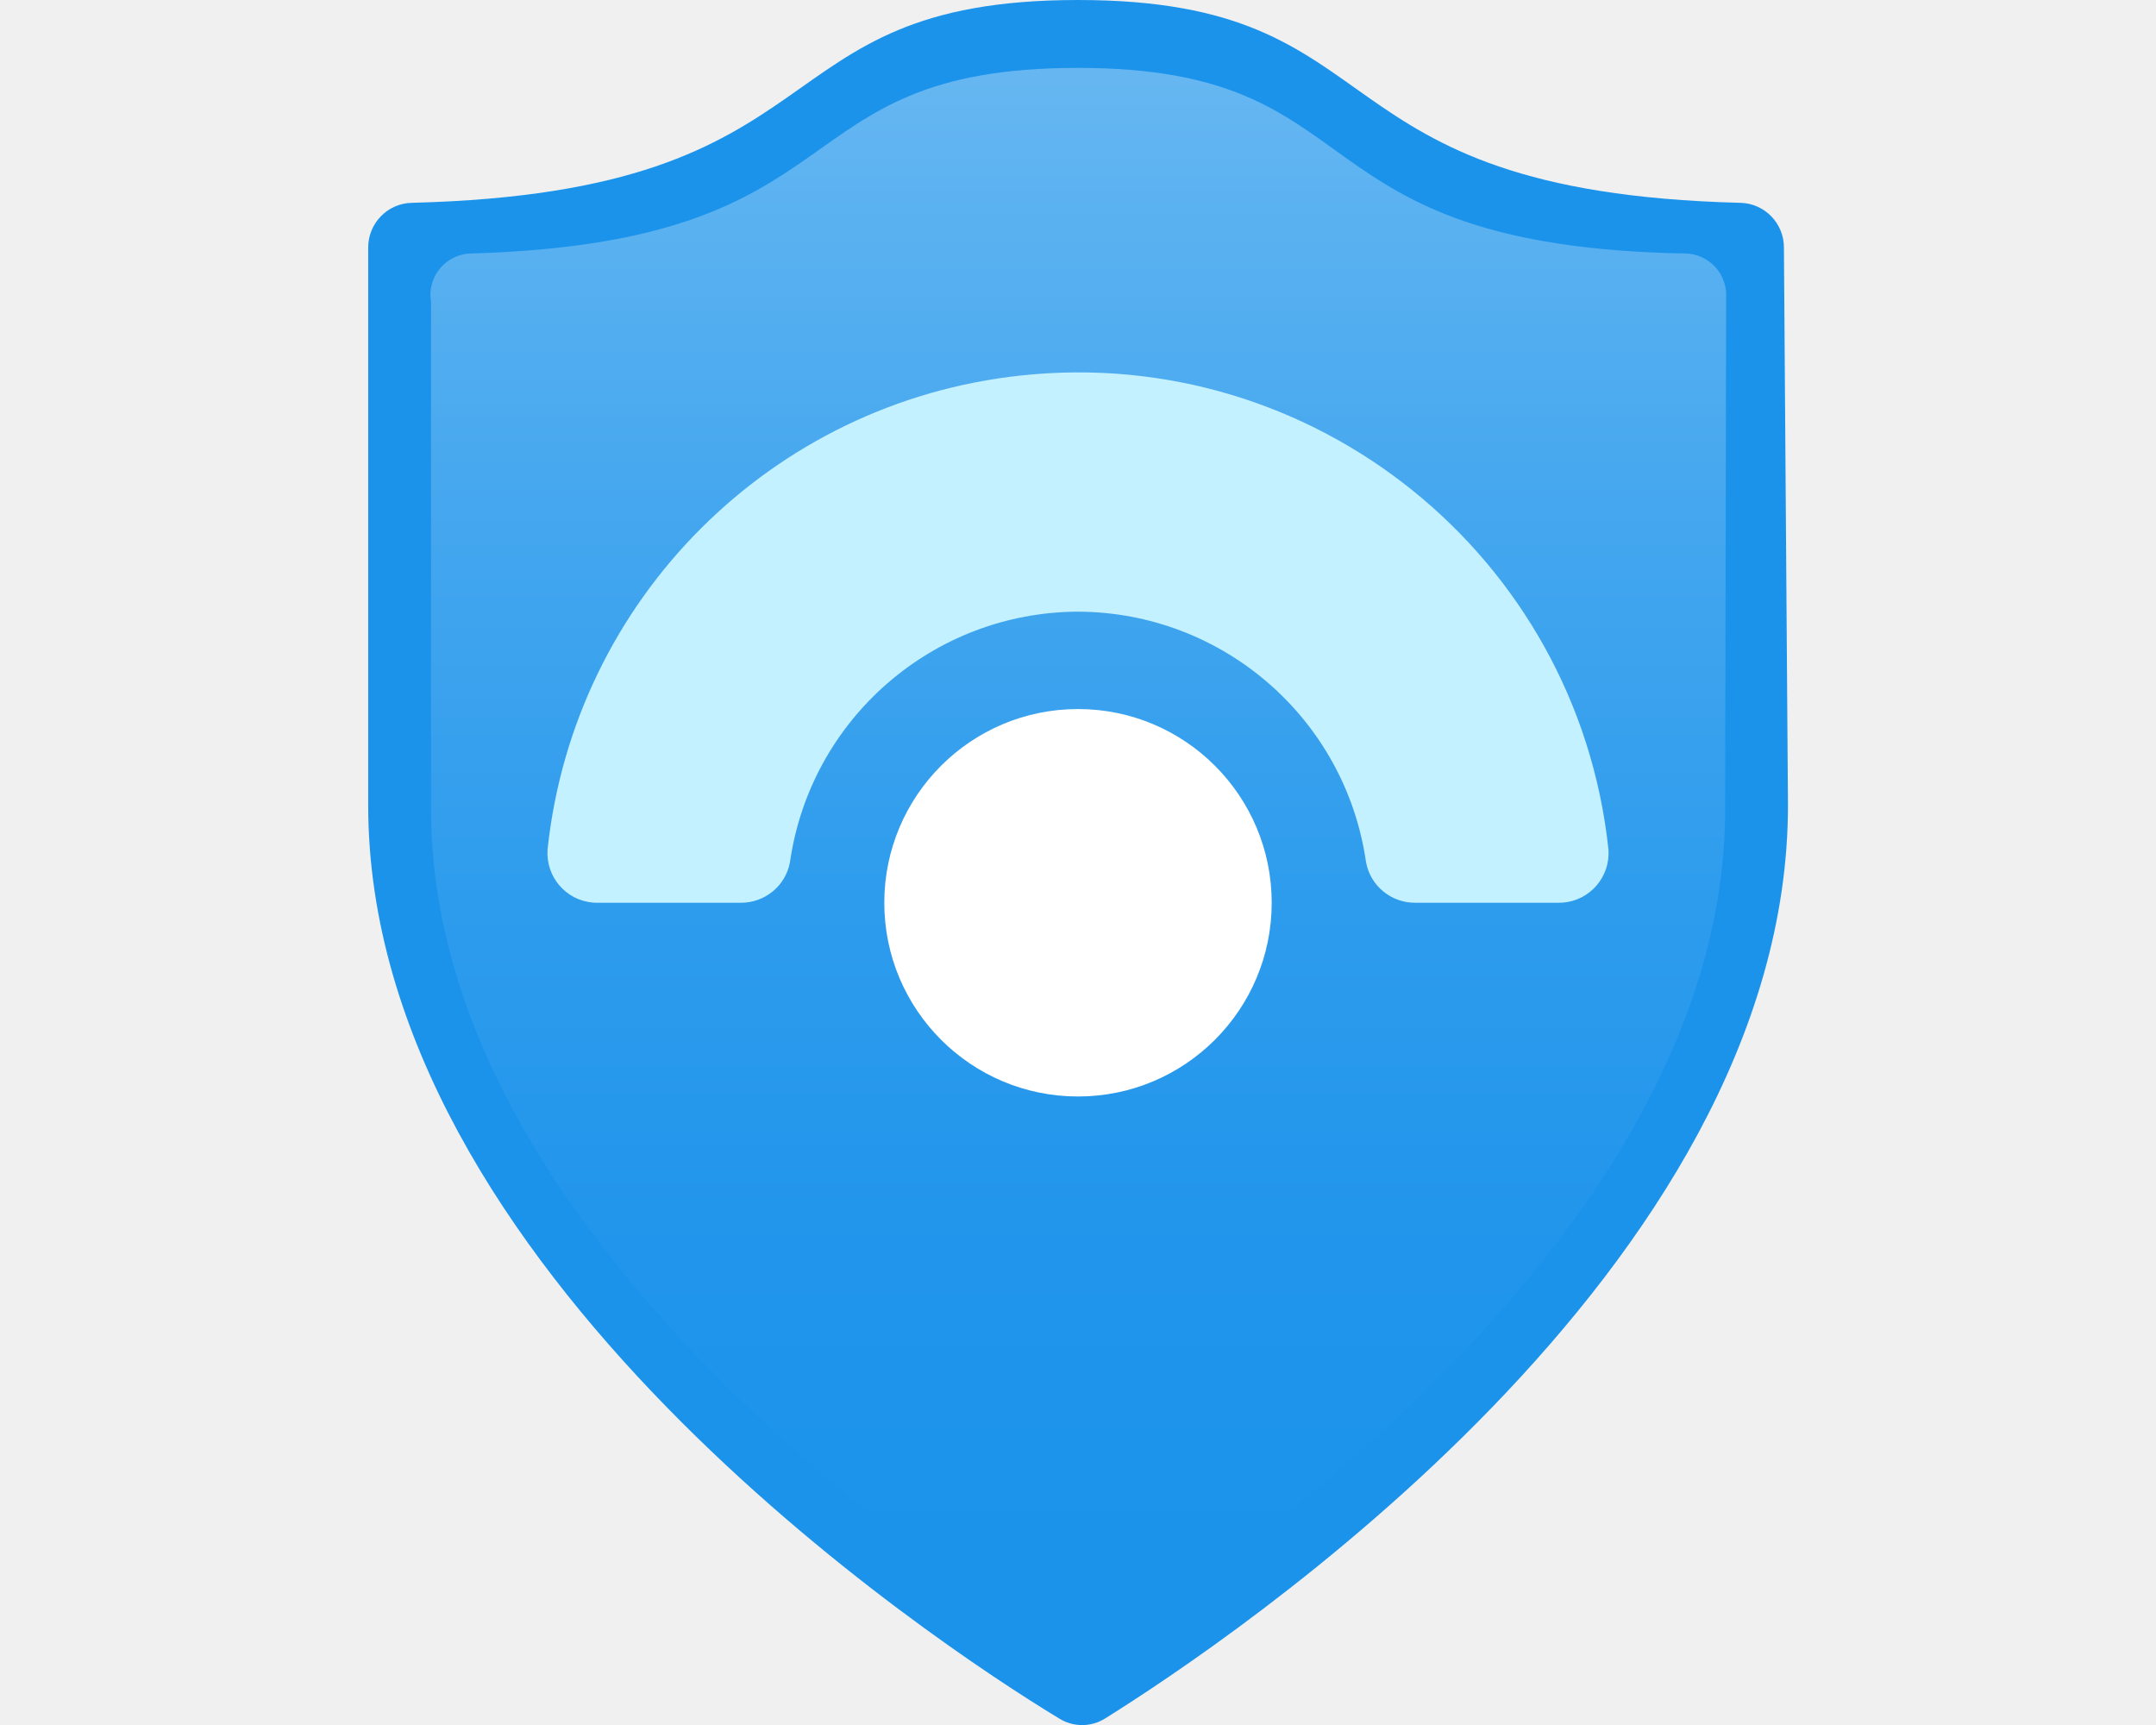
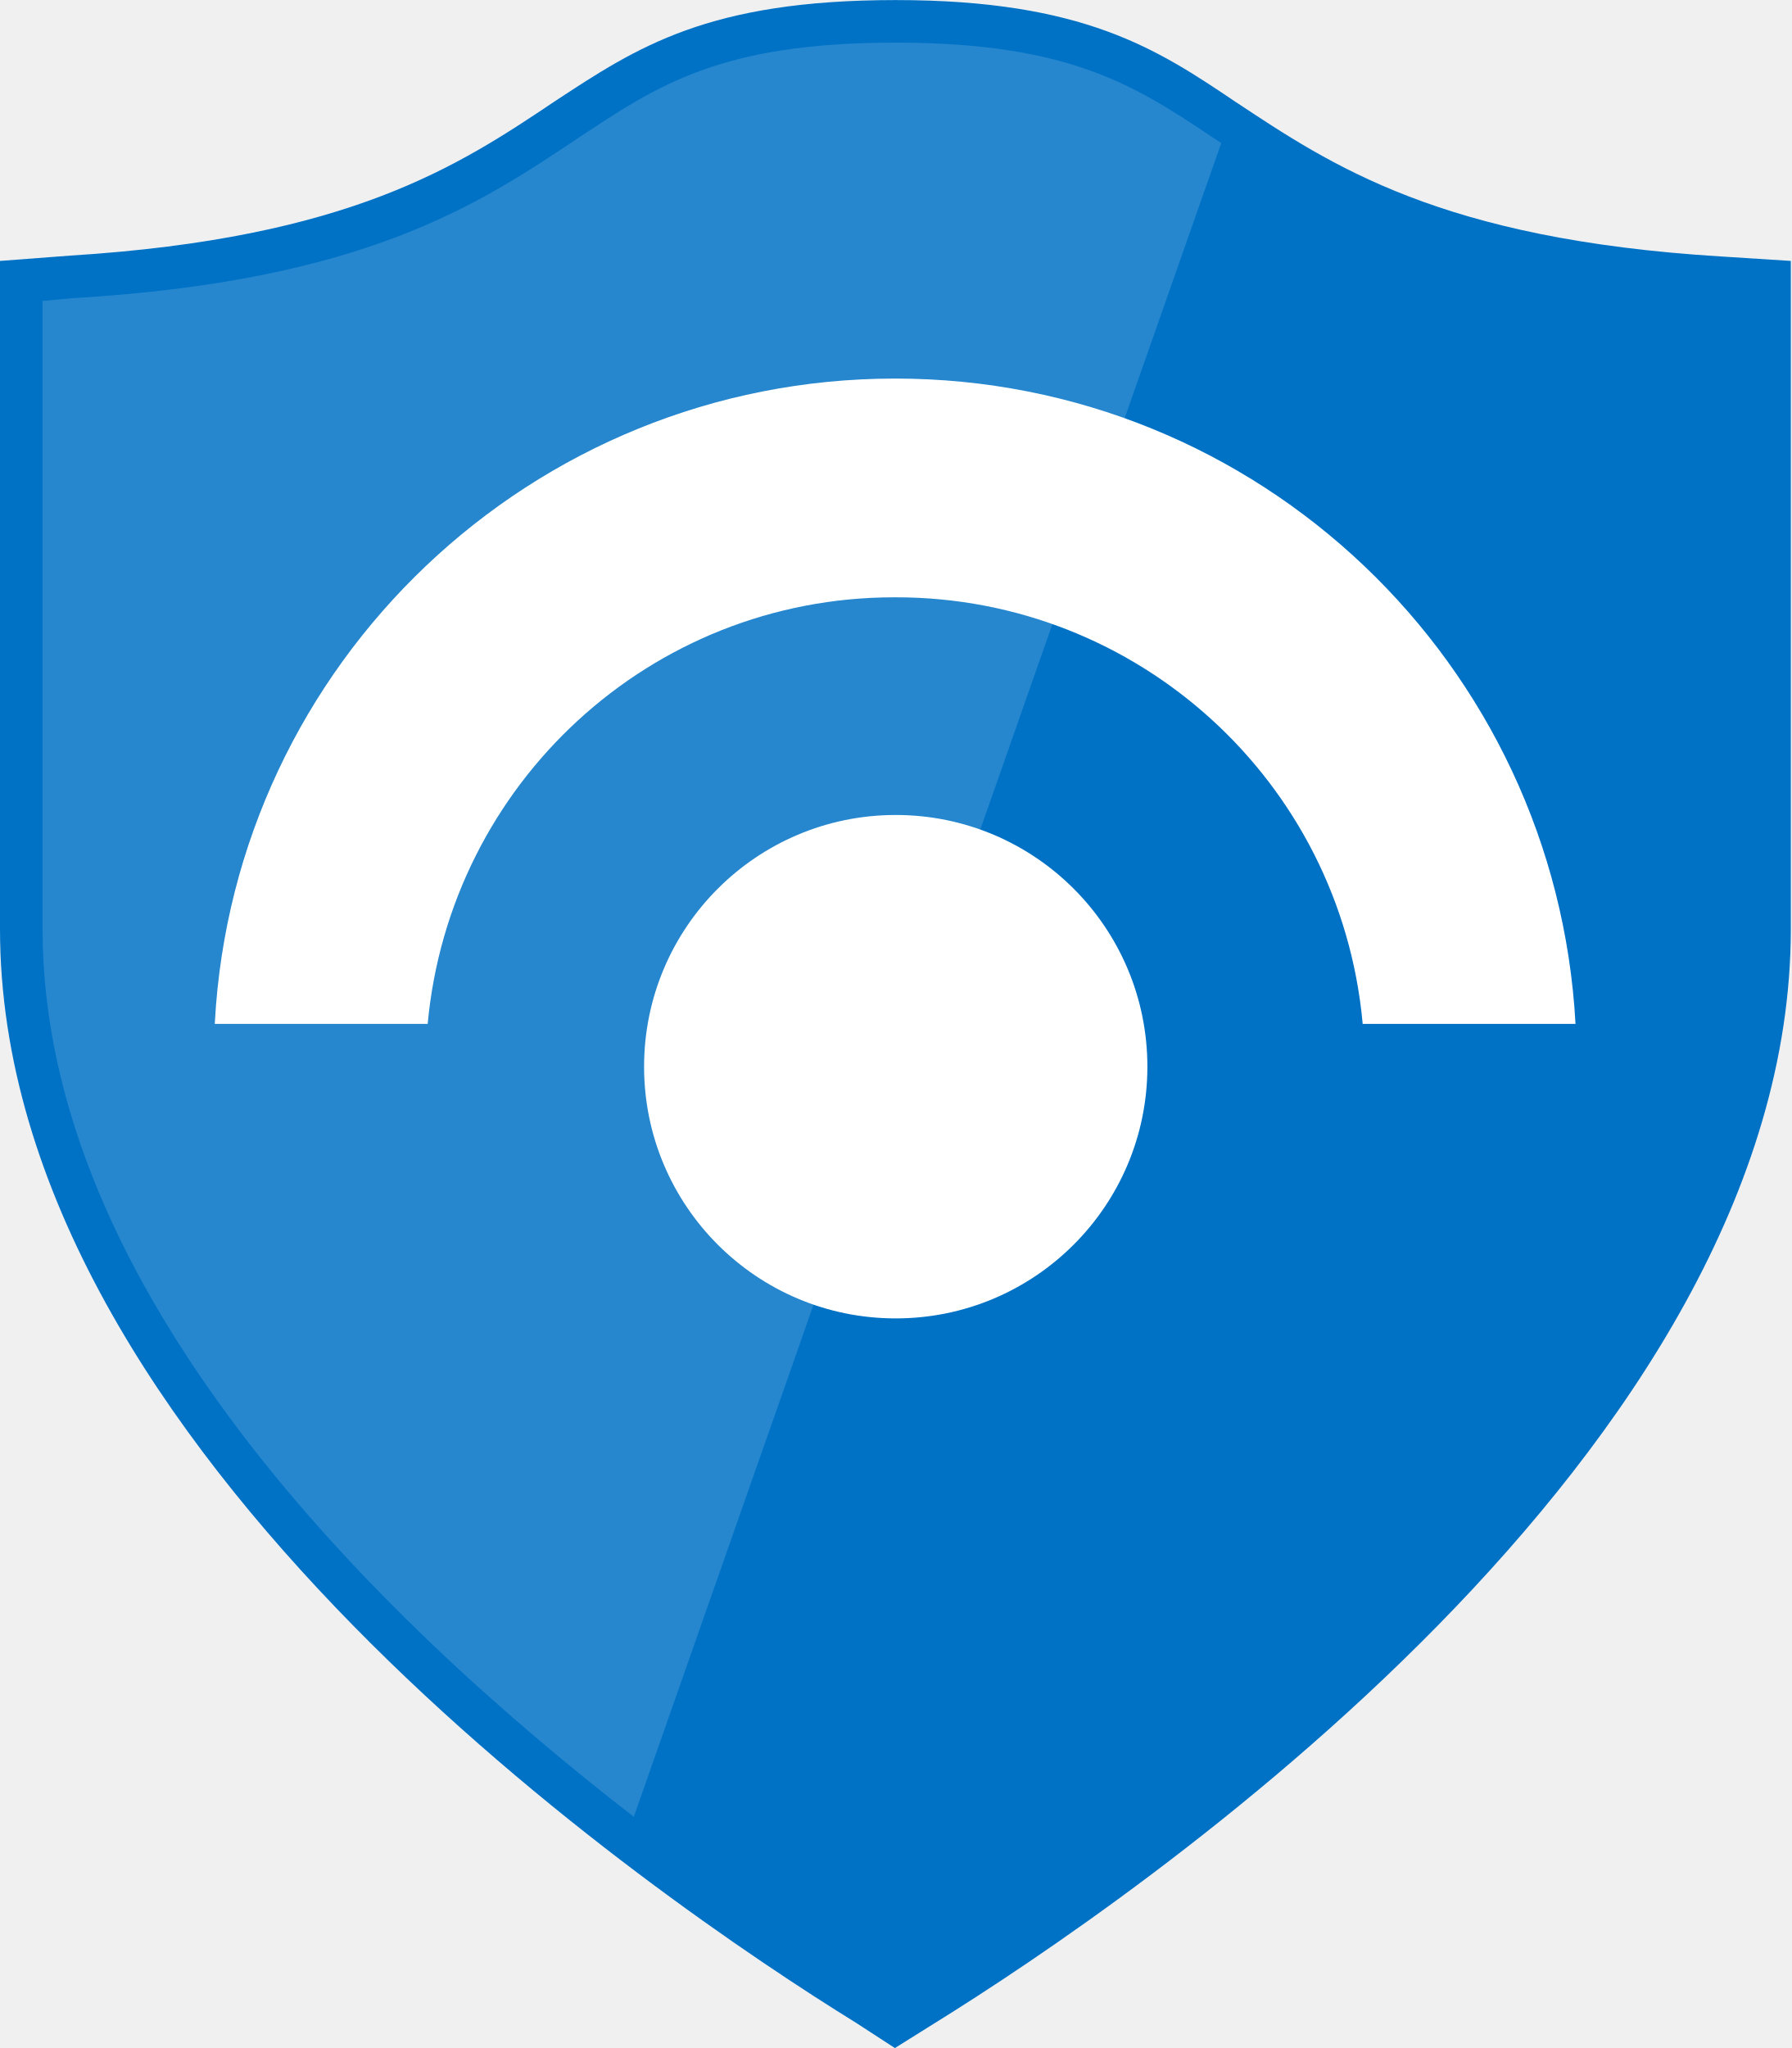
- <svg xmlns="http://www.w3.org/2000/svg" version="1.1" id="Layer_1" x="0px" y="0px" viewBox="0 0 1280 1024" style="enable-background:new 0 0 1280 1024;" xml:space="preserve">
-   <style type="text/css">
- 	.st0{fill:#1B93EB;}
- 	.st1{fill:url(#SVGID_1_);}
- 	.st2{fill:#C3F1FF;}
- 	.st3{fill:#FFFFFF;}
- </style>
+ <svg xmlns="http://www.w3.org/2000/svg" version="1.1" width="100%" height="100%" viewBox="0 0 28 32">
  <g id="icomoon-ignore">
- </g>
-   <g>
-     <path class="st0" d="M1061.5,478.1c0,275.2-333,496.7-405.2,541.9c-8.5,5.4-19.2,5.4-27.7,0c-74.7-45.2-410-267.3-410-541.9V146.9   c0-14.4,11.5-26.2,25.9-26.5C505.7,113.8,446.1,0,640,0s134.3,113.8,393.2,120.4c14.4,0.3,25.9,12.1,25.9,26.5L1061.5,478.1z" />
-     <linearGradient id="SVGID_1_" gradientUnits="userSpaceOnUse" x1="640.114" y1="78.075" x2="640.114" y2="1016.775" gradientTransform="matrix(1 0 0 -1 0 1024)">
-       <stop offset="0" style="stop-color:#1B93EB" />
-       <stop offset="0.21" style="stop-color:#2095EB" />
-       <stop offset="0.44" style="stop-color:#2E9CED" />
-       <stop offset="0.69" style="stop-color:#45A7EF" />
-       <stop offset="0.95" style="stop-color:#64B6F1" />
-       <stop offset="1" style="stop-color:#6BB9F2" />
-     </linearGradient>
-     <path class="st1" d="M1024.2,480.5c0,252.9-305.3,455.8-371.5,496.7c-7.8,4.8-17.5,4.8-25.3,0c-66.2-40.9-371.5-243.9-371.5-496.7   V179.4c-2.4-13.4,6.6-26.2,20.1-28.6c0.9-0.2,1.9-0.3,2.8-0.3C516,143.9,459.4,40.3,640,40.3s123.4,106,361.3,110.2   c12.9,0.6,23.2,11.1,23.5,24.1L1024.2,480.5z" />
-     <path class="st2" d="M640,363.1c86,0.3,158.8,63.6,171,148.7c2.6,14.2,15.1,24.3,29.5,24.1h84.3c16.3,0.4,29.8-12.5,30.2-28.8   c0-1,0-2.1-0.1-3.1c-18.7-173.9-174.8-299.8-348.7-281.1C458,238.7,341,355.8,325.1,504c-1.3,16.2,10.7,30.5,27,31.8   c1,0.1,2.1,0.1,3.1,0.1h84.3c14.4,0.2,26.9-9.9,29.5-24.1C481.2,426.7,554,363.4,640,363.1z" />
-     <circle class="st3" cx="640" cy="535.9" r="115" />
  </g>
+   <path d="M13.386 31.611C10.248 29.671 0 22.677 0 14.515V4.077l1.095-.083c4.382-.273 6.083-1.411 7.583-2.416C9.956.739 11.06.001 13.999.001S18.088.77 19.3 1.585c1.507.998 3.211 2.153 7.593 2.422l1.095.07v10.438c0 8.166-10.249 15.156-13.39 17.103l-.612.383z" class="msportalfx-svg-c19" fill="#0072c6" />
+   <path opacity=".15" d="M9.906 28.386l9.18-26.15-.143-.096C17.755 1.351 16.734.666 13.998.666s-3.713.665-4.948 1.481C7.479 3.198 5.699 4.39 1.134 4.659l-.469.043v9.813c0 5.63 5.191 10.741 9.24 13.872z" class="msportalfx-svg-c01" fill="#ffffff" />
+   <path d="M13.999 9.333h.006a7.321 7.321 0 0 1 7.289 6.636l.002.029h3.327c-.308-5.633-4.951-10.083-10.633-10.083S3.665 10.366 3.358 15.971l-.001.027h3.327c.347-3.751 3.479-6.665 7.291-6.665h.024-.001z" class="msportalfx-svg-c01" fill="#ffffff" />
+   <path d="M17.932 16.667a3.933 3.933 0 1 1-7.866 0 3.933 3.933 0 0 1 7.866 0z" class="msportalfx-svg-c01" fill="#ffffff" />
</svg>
